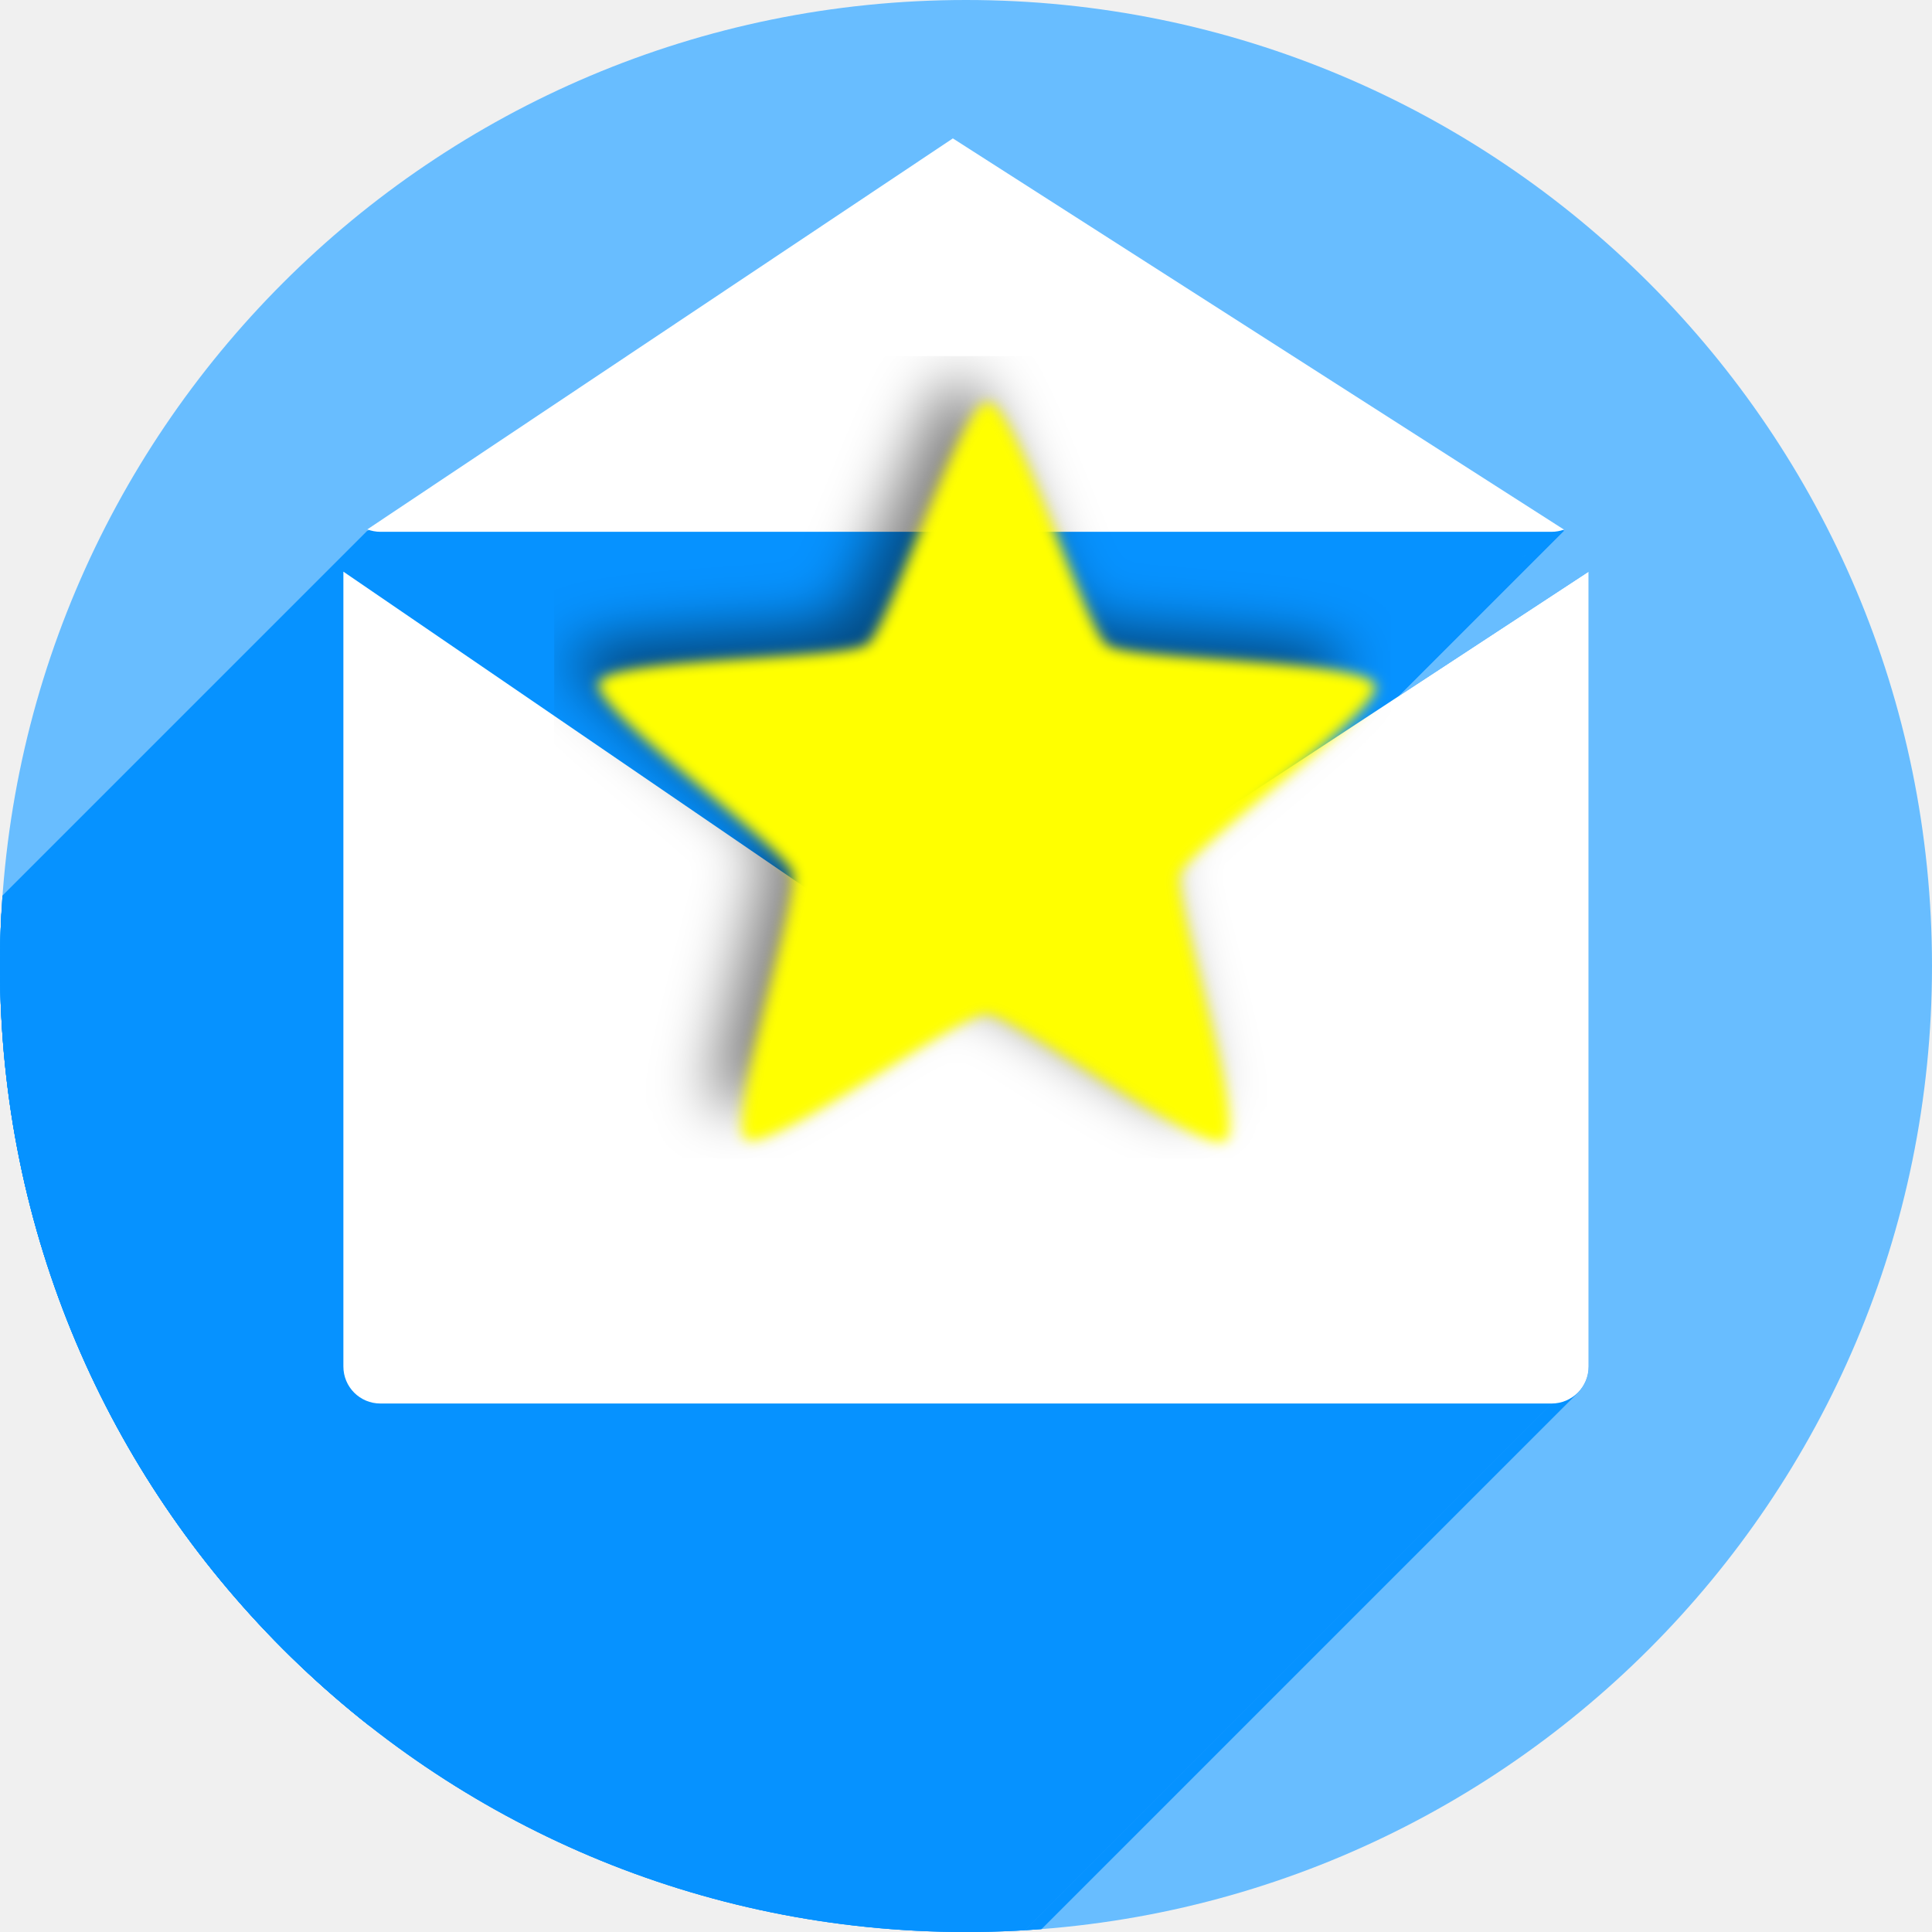
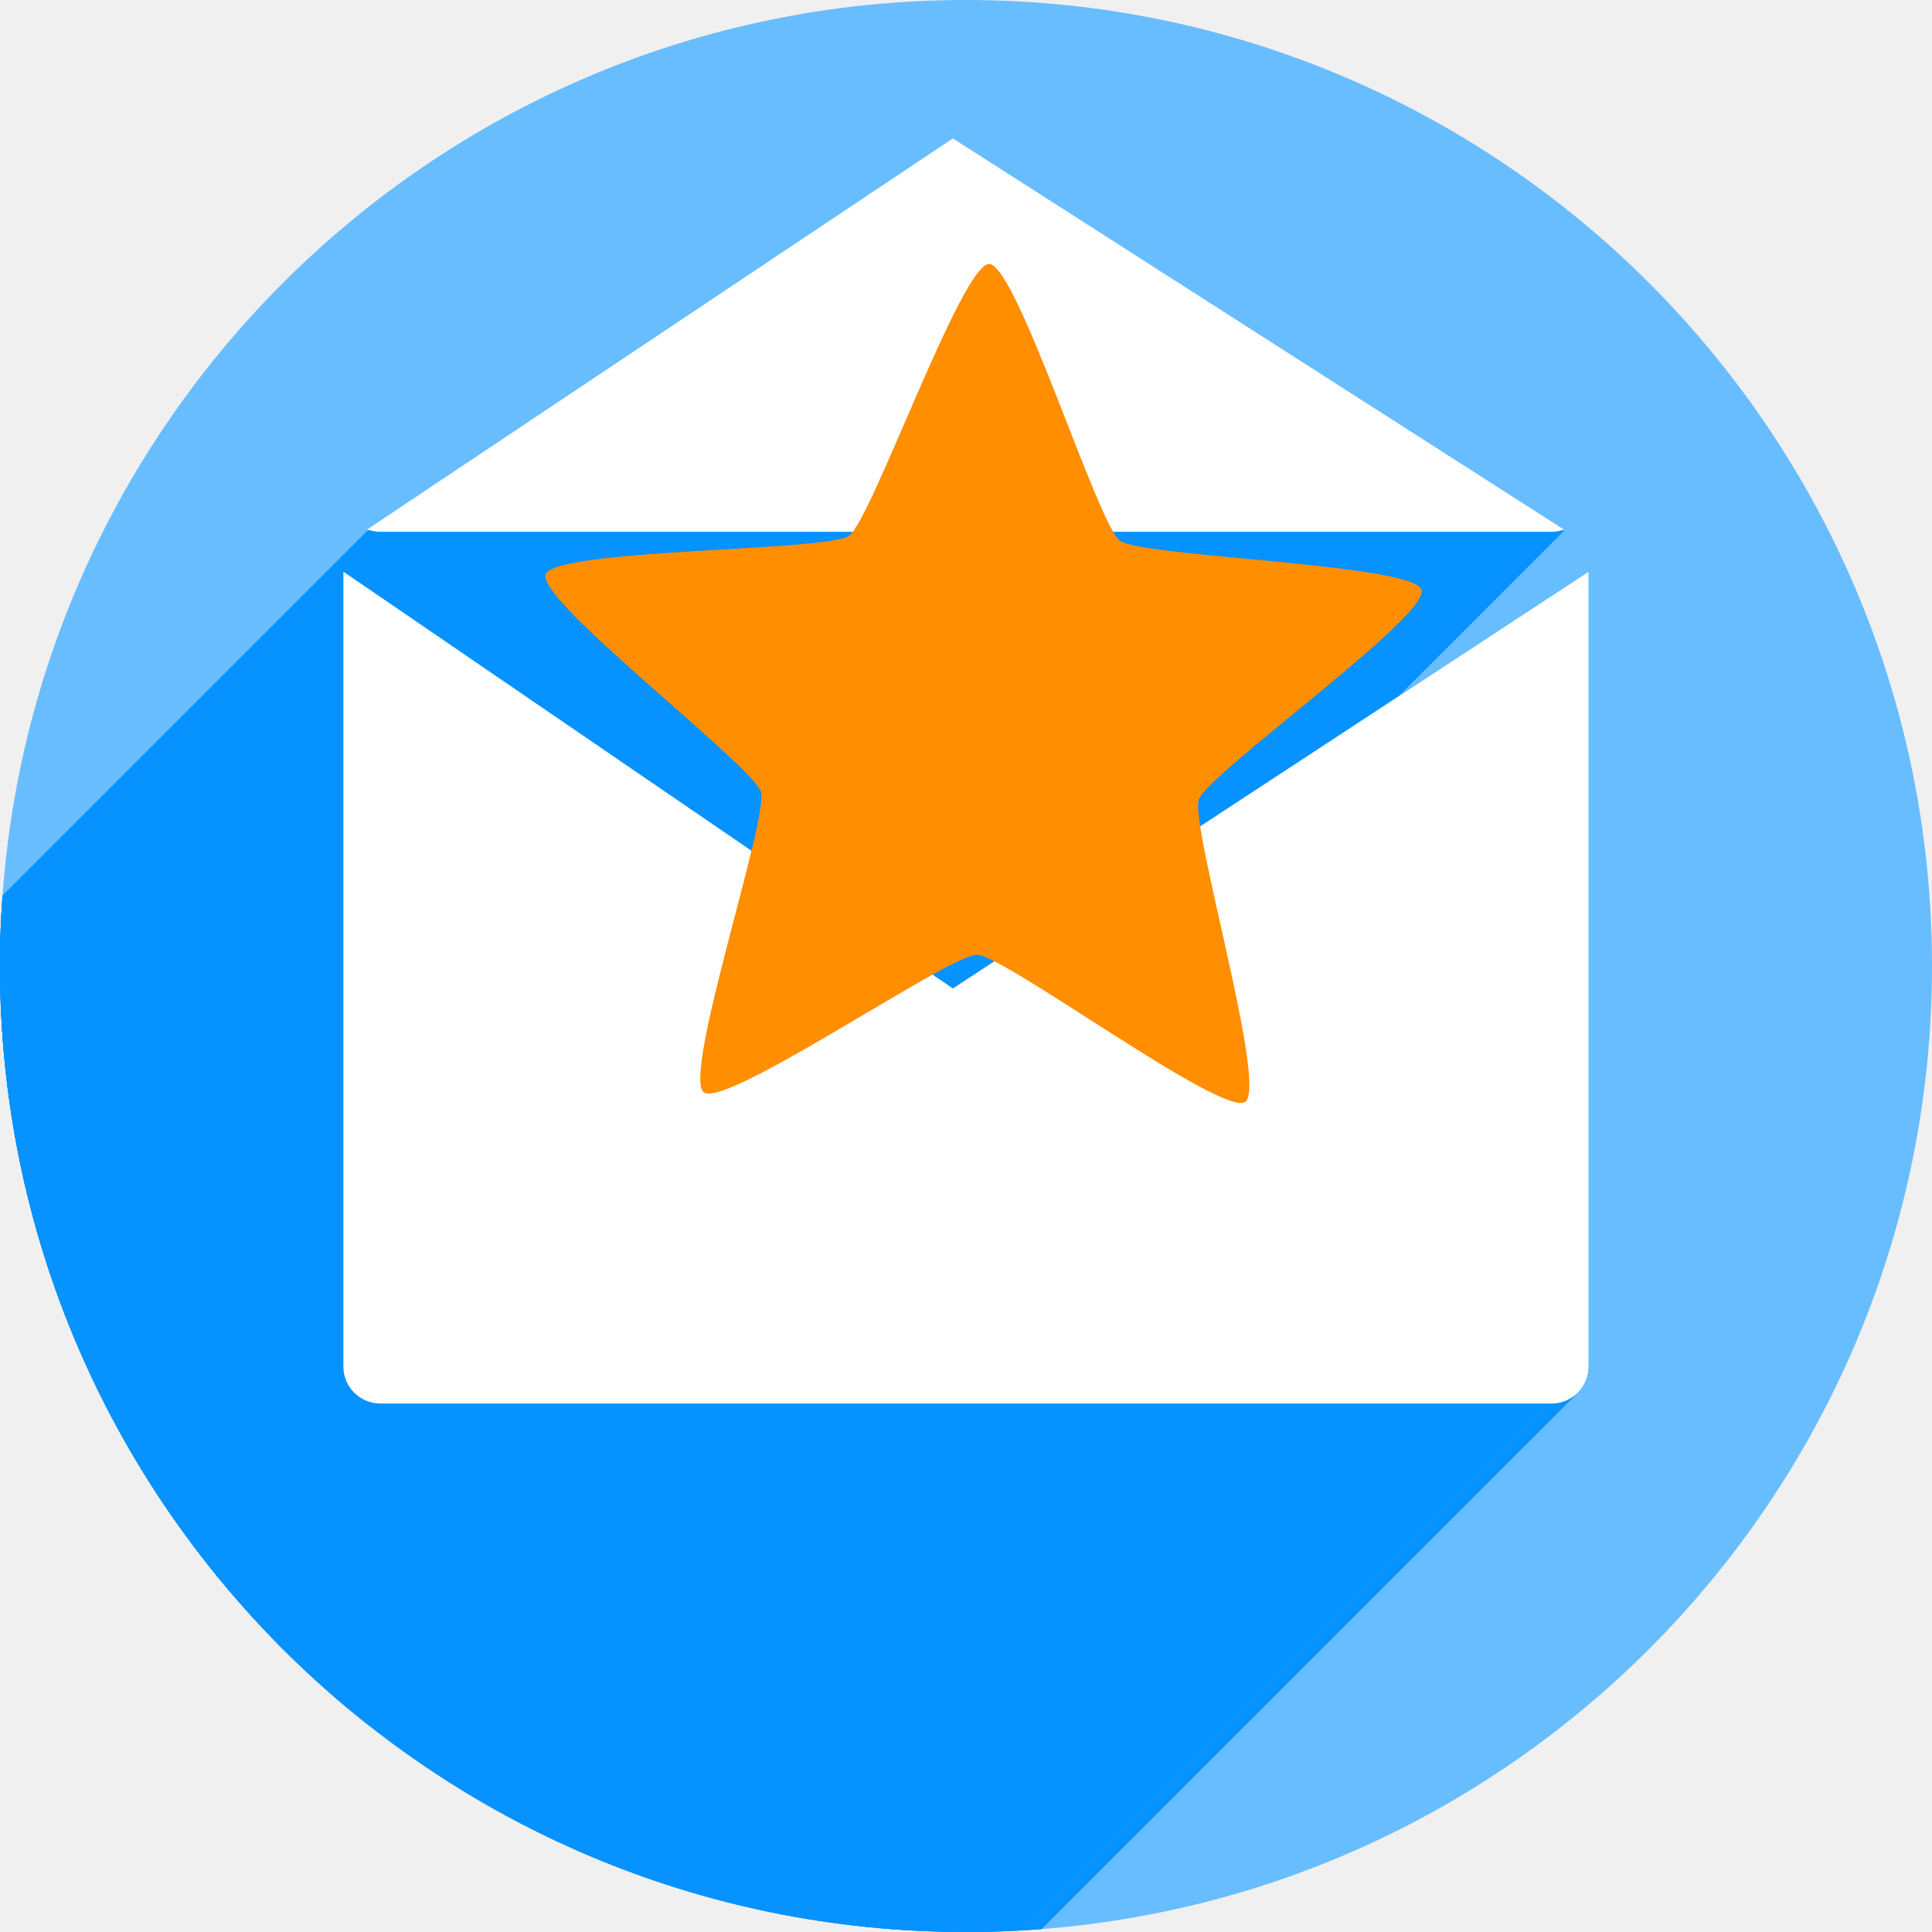
<svg xmlns="http://www.w3.org/2000/svg" width="256" height="256" viewBox="0 0 256 256" id="svg2" version="1.1">
  <defs id="defs4">
    <clipPath id="clipPath5002" clipPathUnits="userSpaceOnUse">
      <g id="g5004">
        <path style="fill:#0f9d58;fill-opacity:1;stroke:none;stroke-width:4.858;stroke-linejoin:round;stroke-miterlimit:4;stroke-dasharray:none;stroke-opacity:1" d="M 88.118,249.435 C 46.103,235.291 14.771,201.687 4.134,159.361 1.338,148.236 0.923,144.163 0.926,127.889 0.928,117.472 1.134,112.014 1.658,108.541 4.465,89.913 12.177,70.638 23.043,55.086 c 3.959,-5.666 8.345,-10.931 9.102,-10.926 0.328,0.002 10.489,18.31 22.579,40.683 12.09,22.373 22.375,41.335 22.854,42.136 0.479,0.802 0.925,2.441 0.99,3.643 0.343,6.316 2.524,14.21 5.642,20.423 2.954,5.887 5.065,8.733 10.435,14.067 6.714,6.67 12.889,10.286 21.732,12.729 3.166,0.874 5.105,1.05 11.575,1.05 8.826,0 12.602,-0.762 19.264,-3.887 2.046,-0.96 3.937,-1.665 4.202,-1.568 0.265,0.097 -11.056,17.665 -25.157,39.038 l -25.639,38.861 -3.094,0.112 c -2.555,0.093 -4.195,-0.258 -9.409,-2.014 z" id="path5006" transform="translate(0,796.3622)" />
        <path style="fill:#f4b400;fill-opacity:1;stroke:none;stroke-width:4.858;stroke-linejoin:round;stroke-miterlimit:4;stroke-dasharray:none;stroke-opacity:1" d="m 112.36,1051.517 c -10.001,-1.45 -12.156,-1.82 -12.532,-2.156 -0.249,-0.222 1.738,-3.748 4.55,-8.072 7.166,-11.021 49.772,-74.648 50.259,-75.055 3.575,-2.992 8.635,-8.041 10.575,-10.554 3.362,-4.353 7.558,-12.914 9.065,-18.494 6.193,-22.925 -2.593,-47.152 -21.7,-59.837 l -2.961,-1.966 17.025,0.296 c 9.364,0.163 31.17,0.434 48.459,0.603 l 31.435,0.307 1.546,4.189 c 2.246,6.086 4.678,15.095 5.935,21.982 1.525,8.36 1.925,28.859 0.739,37.828 -3.08,23.278 -12.813,45.72 -27.802,64.106 -20.476,25.117 -51.46,42.197 -84.146,46.389 -5.312,0.681 -26.646,0.986 -30.446,0.436 z" id="path5008" />
        <path style="fill:#db4437;fill-opacity:1;stroke:none;stroke-width:10;stroke-linejoin:round;stroke-miterlimit:4;stroke-dasharray:none;stroke-opacity:1" d="M 67.99,108.873 C 41.284,59.576 33.29,45.149 32.234,44.345 31.651,43.901 32.811,42.55 38.696,36.815 53.436,22.45 68.809,13.041 87.839,6.736 101.687,2.148 112.582,0.437 127.951,0.437 c 21.31,0 37.805,3.81 56.835,13.126 25.294,12.383 46.194,33.579 58.52,59.346 1.611,3.369 2.93,6.372 2.93,6.675 0,0.56 -10.549,0.495 -71.165,-0.437 l -24.288,-0.374 -3.931,-1.764 c -6.757,-3.033 -10.646,-3.84 -18.658,-3.868 -5.03,-0.018 -7.979,0.208 -10.316,0.788 -14.508,3.604 -26.283,12.948 -33.292,26.419 -3.585,6.891 -5.247,13.082 -6.332,23.583 l -0.337,3.267 -9.927,-18.326 z" id="path5010" transform="translate(0,796.3622)" />
      </g>
    </clipPath>
    <clipPath clipPathUnits="userSpaceOnUse" id="clipPath4271">
      <circle style="fill:#292929;fill-opacity:0.26;stroke:none;stroke-width:10;stroke-linejoin:round;stroke-miterlimit:4;stroke-dasharray:none;stroke-opacity:0.259" id="circle4273" cx="128" cy="128" r="128" />
    </clipPath>
    <clipPath id="clipPath4363" clipPathUnits="userSpaceOnUse">
      <circle style="fill:#4285f4;fill-opacity:1;stroke:none;stroke-width:10;stroke-linejoin:round;stroke-miterlimit:4;stroke-dasharray:none;stroke-opacity:0.259" id="circle4365" cx="128" cy="924.362" r="128" />
    </clipPath>
    <clipPath clipPathUnits="userSpaceOnUse" id="clipPath4452">
      <circle style="fill:#4285f4;fill-opacity:1;stroke:none;stroke-width:10;stroke-linejoin:round;stroke-miterlimit:4;stroke-dasharray:none;stroke-opacity:0.259" id="circle4454" cx="128" cy="924.362" r="128" />
    </clipPath>
-     <filter style="color-interpolation-filters:sRGB;" id="filter5008" x="-0.02" width="1.04" y="-0.021" height="1.042">
-       <feGaussianBlur stdDeviation="0.854" id="feGaussianBlur5010" result="fbSourceGraphic" />
-       <feColorMatrix result="fbSourceGraphicAlpha" in="fbSourceGraphic" values="0 0 0 -1 0 0 0 0 -1 0 0 0 0 -1 0 0 0 0 1 0" id="feColorMatrix5055" />
-       <feFlood id="feFlood5057" flood-opacity="0.498" flood-color="rgb(0,0,0)" result="flood" in="fbSourceGraphic" />
-       <feComposite id="feComposite5059" in2="fbSourceGraphic" in="flood" operator="in" result="composite1" />
-       <feGaussianBlur id="feGaussianBlur5061" in="composite1" stdDeviation="3.7" result="blur" />
-       <feOffset id="feOffset5063" dx="-3.7" dy="-4" result="offset" />
-       <feComposite id="feComposite5065" in2="offset" in="fbSourceGraphic" operator="over" result="composite2" />
-     </filter>
  </defs>
  <g id="layer1" transform="translate(0,-796.3622)">
    <path style="fill:none;fill-rule:evenodd;stroke:none;stroke-width:1px;stroke-linecap:butt;stroke-linejoin:miter;stroke-opacity:1" d="M 154.474,968.81 101.04,1048.476 0.486,1048.962 0,842.024 l 33.032,-2.429 45.176,83.552 21.374,35.461 26.717,13.116 z" id="path4913" />
    <circle r="128" cy="924.362" cx="128" id="path4152" style="fill:#68bdff;fill-opacity:1;stroke:none;stroke-width:10;stroke-linejoin:round;stroke-miterlimit:4;stroke-dasharray:none;stroke-opacity:0.259" />
    <g id="g4387" clip-path="url(#clipPath4452)" style="fill:#0692ff;fill-opacity:1">
      <g id="g4389" style="fill:#0692ff;fill-opacity:1;stroke:none;stroke-width:4;stroke-linecap:round;stroke-linejoin:round;stroke-miterlimit:4;stroke-dasharray:none;stroke-opacity:0.259">
        <path id="path4391" d="M50.407 866.389C49.794 866.389 49.211 866.506 48.67 866.71L-304.883 1220.263C-304.343 1220.059 -303.759 1219.943 -303.146 1219.943Z" style="fill:#0692ff;fill-opacity:1" />
        <path id="path4393" d="M48.67 866.71L126.26 918.518L-227.294 1272.071L-304.883 1220.263Z" style="fill:#0692ff;fill-opacity:1" />
        <path id="path4395" d="M126.26 918.518L207.241 866.678L-146.313 1220.232L-227.294 1272.071Z" style="fill:#0692ff;fill-opacity:1" />
        <path id="path4397" d="M207.241 866.678C206.725 866.495 206.172 866.389 205.591 866.389L-147.962 1219.943C-147.382 1219.943 -146.829 1220.048 -146.313 1220.232Z" style="fill:#0692ff;fill-opacity:1" />
        <path id="path4399" d="M205.591 866.389L50.407 866.389L-303.146 1219.943L-147.962 1219.943Z" style="fill:#0692ff;fill-opacity:1" />
        <path id="path4401" d="M45.5 872.11L45.5 977.426L-308.053 1330.98L-308.053 1225.663Z" style="fill:#0692ff;fill-opacity:1" />
        <path id="path4403" d="M45.5 977.426C45.5 980.146 47.688 982.335 50.407 982.335L-303.146 1335.889C-305.866 1335.889 -308.053 1333.699 -308.053 1330.98Z" style="fill:#0692ff;fill-opacity:1" />
        <path id="path4405" d="M50.407 982.335L205.591 982.335L-147.962 1335.889L-303.146 1335.889Z" style="fill:#0692ff;fill-opacity:1" />
        <path id="path4407" d="M205.591 982.335C206.958 982.335 208.191 981.782 209.079 980.886L-144.474 1334.44C-145.363 1335.335 -146.595 1335.889 -147.962 1335.889Z" style="fill:#0692ff;fill-opacity:1" />
        <path id="path4409" d="M209.079 980.886C209.958 980 210.5 978.779 210.5 977.426L-143.053 1330.98C-143.053 1332.332 -143.595 1333.554 -144.474 1334.44Z" style="fill:#0692ff;fill-opacity:1" />
        <path id="path4411" d="M210.5 977.426L210.5 872.11L-143.053 1225.663L-143.053 1330.98Z" style="fill:#0692ff;fill-opacity:1" />
        <path id="path4413" d="M210.5 872.11L126.26 927.343L-227.294 1280.896L-143.053 1225.663Z" style="fill:#0692ff;fill-opacity:1" />
        <path id="path4415" d="M126.26 927.343L45.5 872.11L-308.053 1225.663L-227.294 1280.896Z" style="fill:#0692ff;fill-opacity:1" />
      </g>
      <path id="path4282" d="m 50.407,866.389 c -0.613,0 -1.196,0.117 -1.737,0.321 l 77.589,51.808 80.981,-51.839 c -0.516,-0.183 -1.069,-0.289 -1.65,-0.289 l -155.184,0 z M 45.5,872.11 l 0,105.316 c 0,2.719 2.188,4.909 4.907,4.909 l 155.184,0 c 2.719,0 4.909,-2.19 4.909,-4.909 l 0,-105.316 -84.24,55.233 L 45.5,872.11 Z" style="fill:#0692ff;fill-opacity:1;stroke:none;stroke-width:4;stroke-linecap:round;stroke-linejoin:round;stroke-miterlimit:4;stroke-dasharray:none;stroke-opacity:0.259" />
    </g>
    <path style="fill:#ffffff;fill-opacity:1;stroke:none;stroke-width:4;stroke-linecap:round;stroke-linejoin:round;stroke-miterlimit:4;stroke-dasharray:none;stroke-opacity:0.259" d="m 50.407,866.83 c -0.613,0 -1.196,-0.117 -1.737,-0.321 l 77.589,-51.808 80.981,51.839 c -0.516,0.183 -1.069,0.289 -1.65,0.289 l -155.184,0 z" id="path4988" />
    <path style="fill:#ffffff;fill-opacity:1;stroke:none;stroke-width:4;stroke-linecap:round;stroke-linejoin:round;stroke-miterlimit:4;stroke-dasharray:none;stroke-opacity:0.259" d="m 45.5,872.11 0,105.316 c 0,2.719 2.188,4.909 4.907,4.909 l 155.184,0 c 2.719,0 4.909,-2.19 4.909,-4.909 l 0,-105.316 -84.24,55.233 L 45.5,872.11 Z" id="path4367" />
-     <path style="fill:#ffff00;fill-opacity:1;stroke:none;stroke-width:30;stroke-linecap:round;stroke-linejoin:round;stroke-miterlimit:4;stroke-dasharray:none;stroke-opacity:1;filter:url(#filter5008)" id="path4990" d="m 215.829,1009.646 c -2.988,1.992 -27.501,-17.836 -31.09,-17.98 -3.589,-0.145 -29.619,17.644 -32.437,15.418 -2.818,-2.227 8.464,-31.667 7.493,-35.125 -0.971,-3.458 -25.933,-22.717 -24.687,-26.085 1.247,-3.368 32.733,-1.736 35.721,-3.728 2.988,-1.992 13.591,-31.684 17.18,-31.539 3.589,0.145 11.766,30.594 14.584,32.821 2.818,2.226 34.333,3.135 35.305,6.593 0.971,3.458 -25.461,20.644 -26.708,24.012 -1.247,3.368 7.628,33.622 4.64,35.614 z" transform="matrix(0.9993014,-0.03737364,0.03737364,0.9993014,-91.02346,-53.33335)" />
+     <path style="fill:#ff8e00;fill-opacity:1;stroke:none;stroke-width:20;stroke-linecap:butt;stroke-linejoin:miter;stroke-miterlimit:4;stroke-dasharray:none;stroke-opacity:1" d="m 165,942.362 c -2.988,2.092 -31.89,-19.424 -35.537,-19.488 -3.647,-0.064 -33.288,20.422 -36.2,18.226 -2.913,-2.196 8.619,-36.331 7.553,-39.82 -1.066,-3.488 -29.709,-25.348 -28.521,-28.796 1.188,-3.449 37.217,-3.03 40.205,-5.122 2.988,-2.092 14.927,-36.087 18.574,-36.023 3.647,0.064 14.382,34.459 17.295,36.654 2.913,2.196 38.934,3.044 40,6.533 1.066,3.488 -28.328,24.327 -29.516,27.775 -1.188,3.449 9.136,37.969 6.148,40.061 z" id="path853" />
  </g>
</svg>
